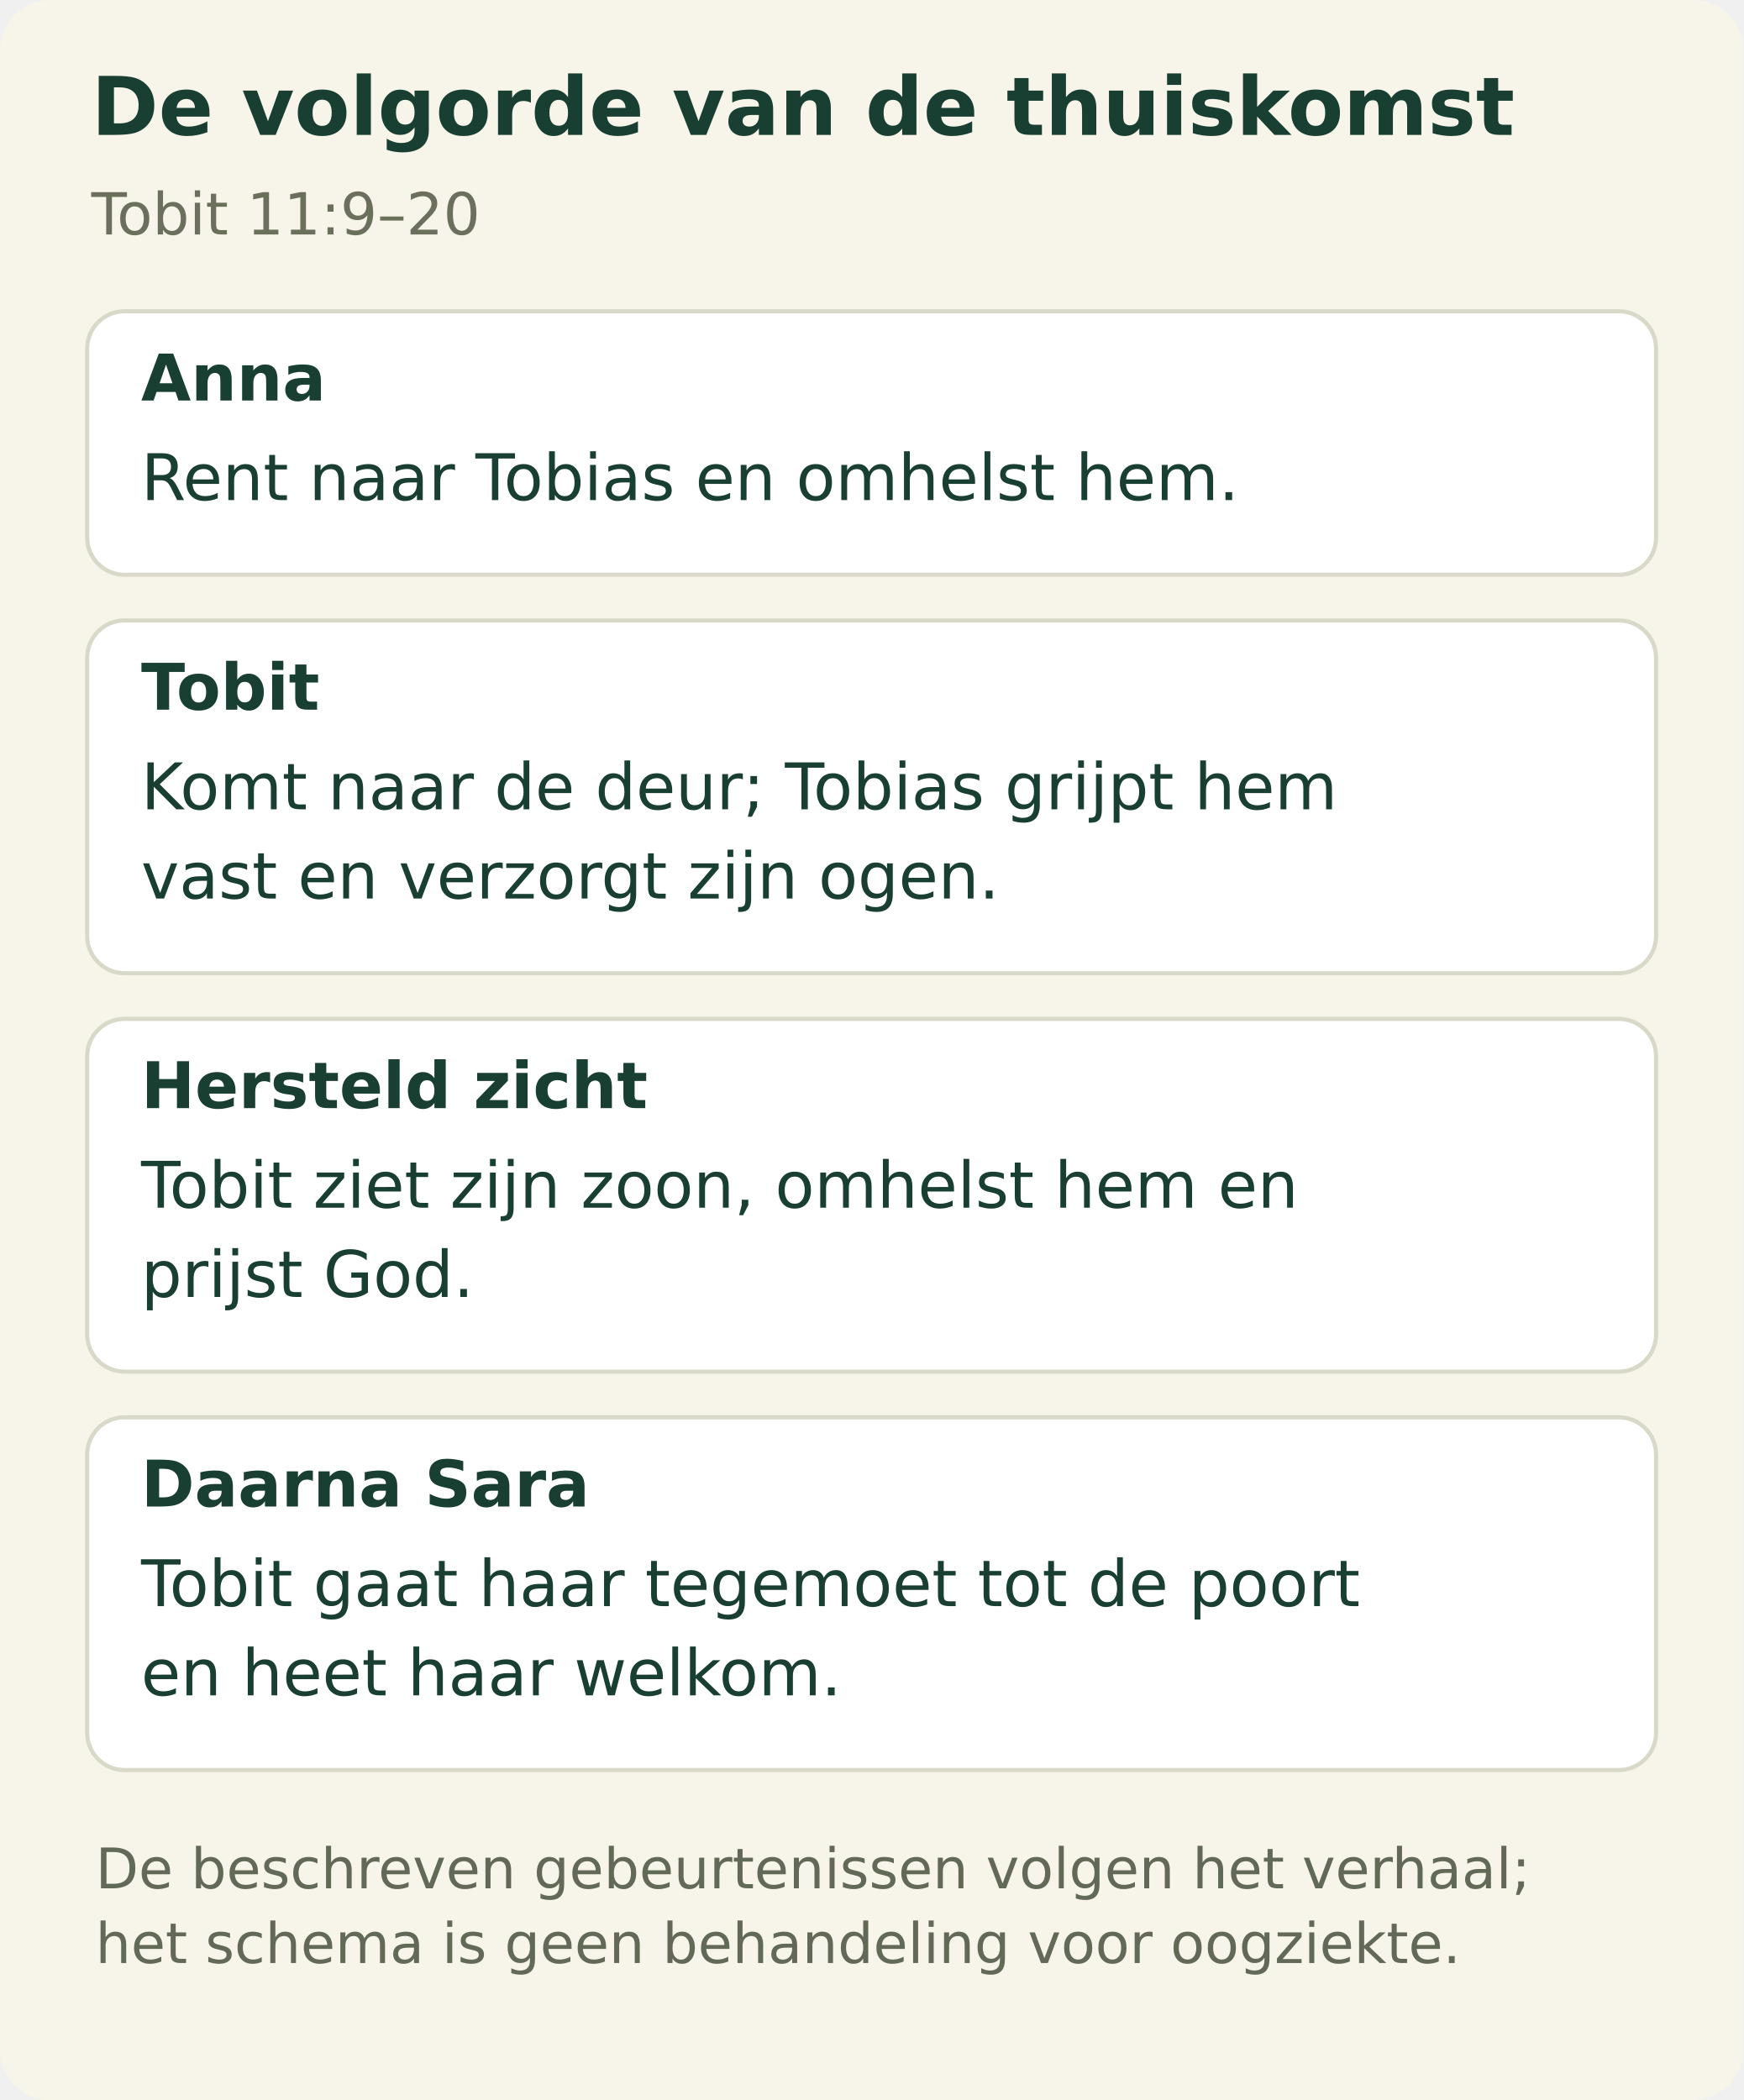
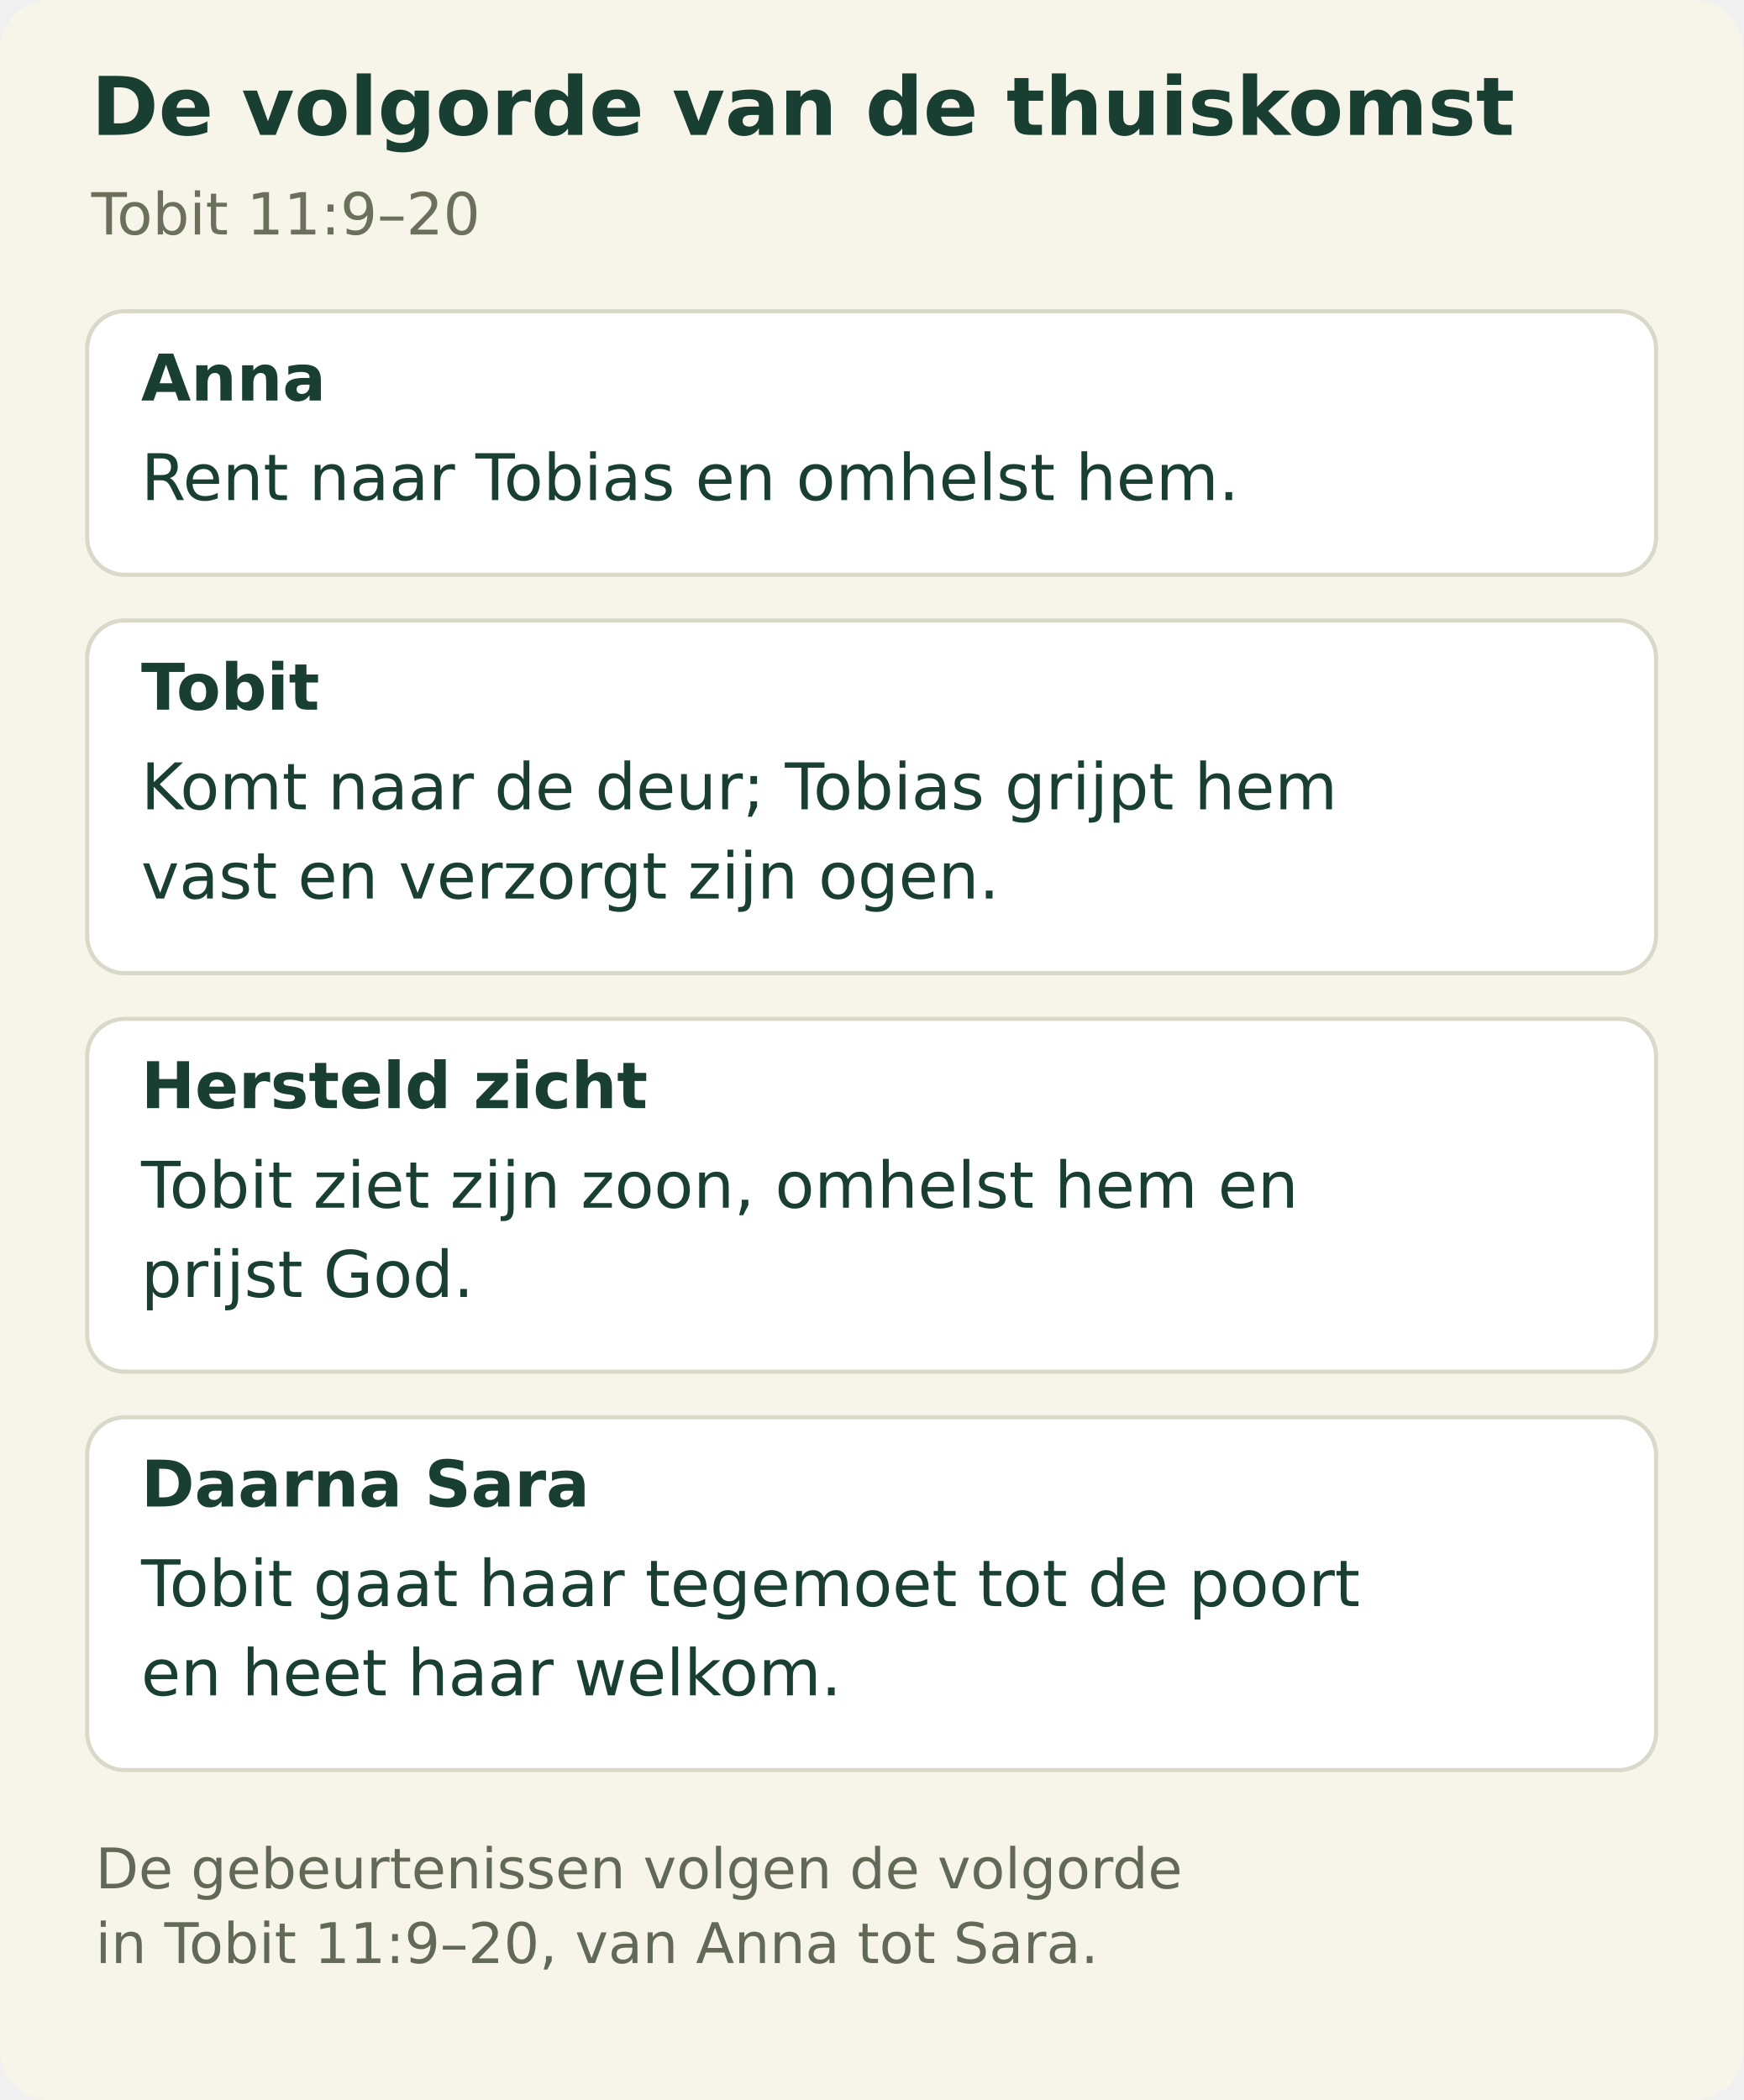
<svg xmlns="http://www.w3.org/2000/svg" width="840" height="1012" viewBox="0 0 840 1012" role="img" aria-labelledby="title desc">
  <style>text{font-family:DejaVu Sans,Arial,sans-serif;fill:#193e32}.title{font-size:39px;font-weight:700}.ref{font-size:28px;fill:#6b705d}.label{font-size:31px;font-weight:700}.body{font-size:31px}.note{font-size:27px;fill:#626957}</style>
  <rect width="840" height="1012" rx="24" fill="#f7f4e9" />
  <text x="44" y="65" class="title">De volgorde van de thuiskomst</text>
  <text x="44" y="113" class="ref">Tobit 11:9–20</text>
  <rect x="42" y="150" width="756" height="127" rx="18" fill="#fff" stroke="#d9d9c9" stroke-width="2" />
  <text x="68" y="193" class="label">Anna</text>
  <text x="68" y="241" class="body">Rent naar Tobias en omhelst hem.</text>
  <rect x="42" y="299" width="756" height="170" rx="18" fill="#fff" stroke="#d9d9c9" stroke-width="2" />
  <text x="68" y="342" class="label">Tobit</text>
  <text x="68" y="390" class="body">Komt naar de deur; Tobias grijpt hem</text>
  <text x="68" y="433" class="body">vast en verzorgt zijn ogen.</text>
  <rect x="42" y="491" width="756" height="170" rx="18" fill="#fff" stroke="#d9d9c9" stroke-width="2" />
  <text x="68" y="534" class="label">Hersteld zicht</text>
  <text x="68" y="582" class="body">Tobit ziet zijn zoon, omhelst hem en</text>
  <text x="68" y="625" class="body">prijst God.</text>
  <rect x="42" y="683" width="756" height="170" rx="18" fill="#fff" stroke="#d9d9c9" stroke-width="2" />
  <text x="68" y="726" class="label">Daarna Sara</text>
  <text x="68" y="774" class="body">Tobit gaat haar tegemoet tot de poort</text>
  <text x="68" y="817" class="body">en heet haar welkom.</text>
-   <text x="46" y="910" class="note">De beschreven gebeurtenissen volgen het verhaal;</text>
-   <text x="46" y="946" class="note">het schema is geen behandeling voor oogziekte.</text>
+   <text x="46" y="910" class="note">De gebeurtenissen volgen de volgorde</text>
+   <text x="46" y="946" class="note">in Tobit 11:9–20, van Anna tot Sara.</text>
</svg>
